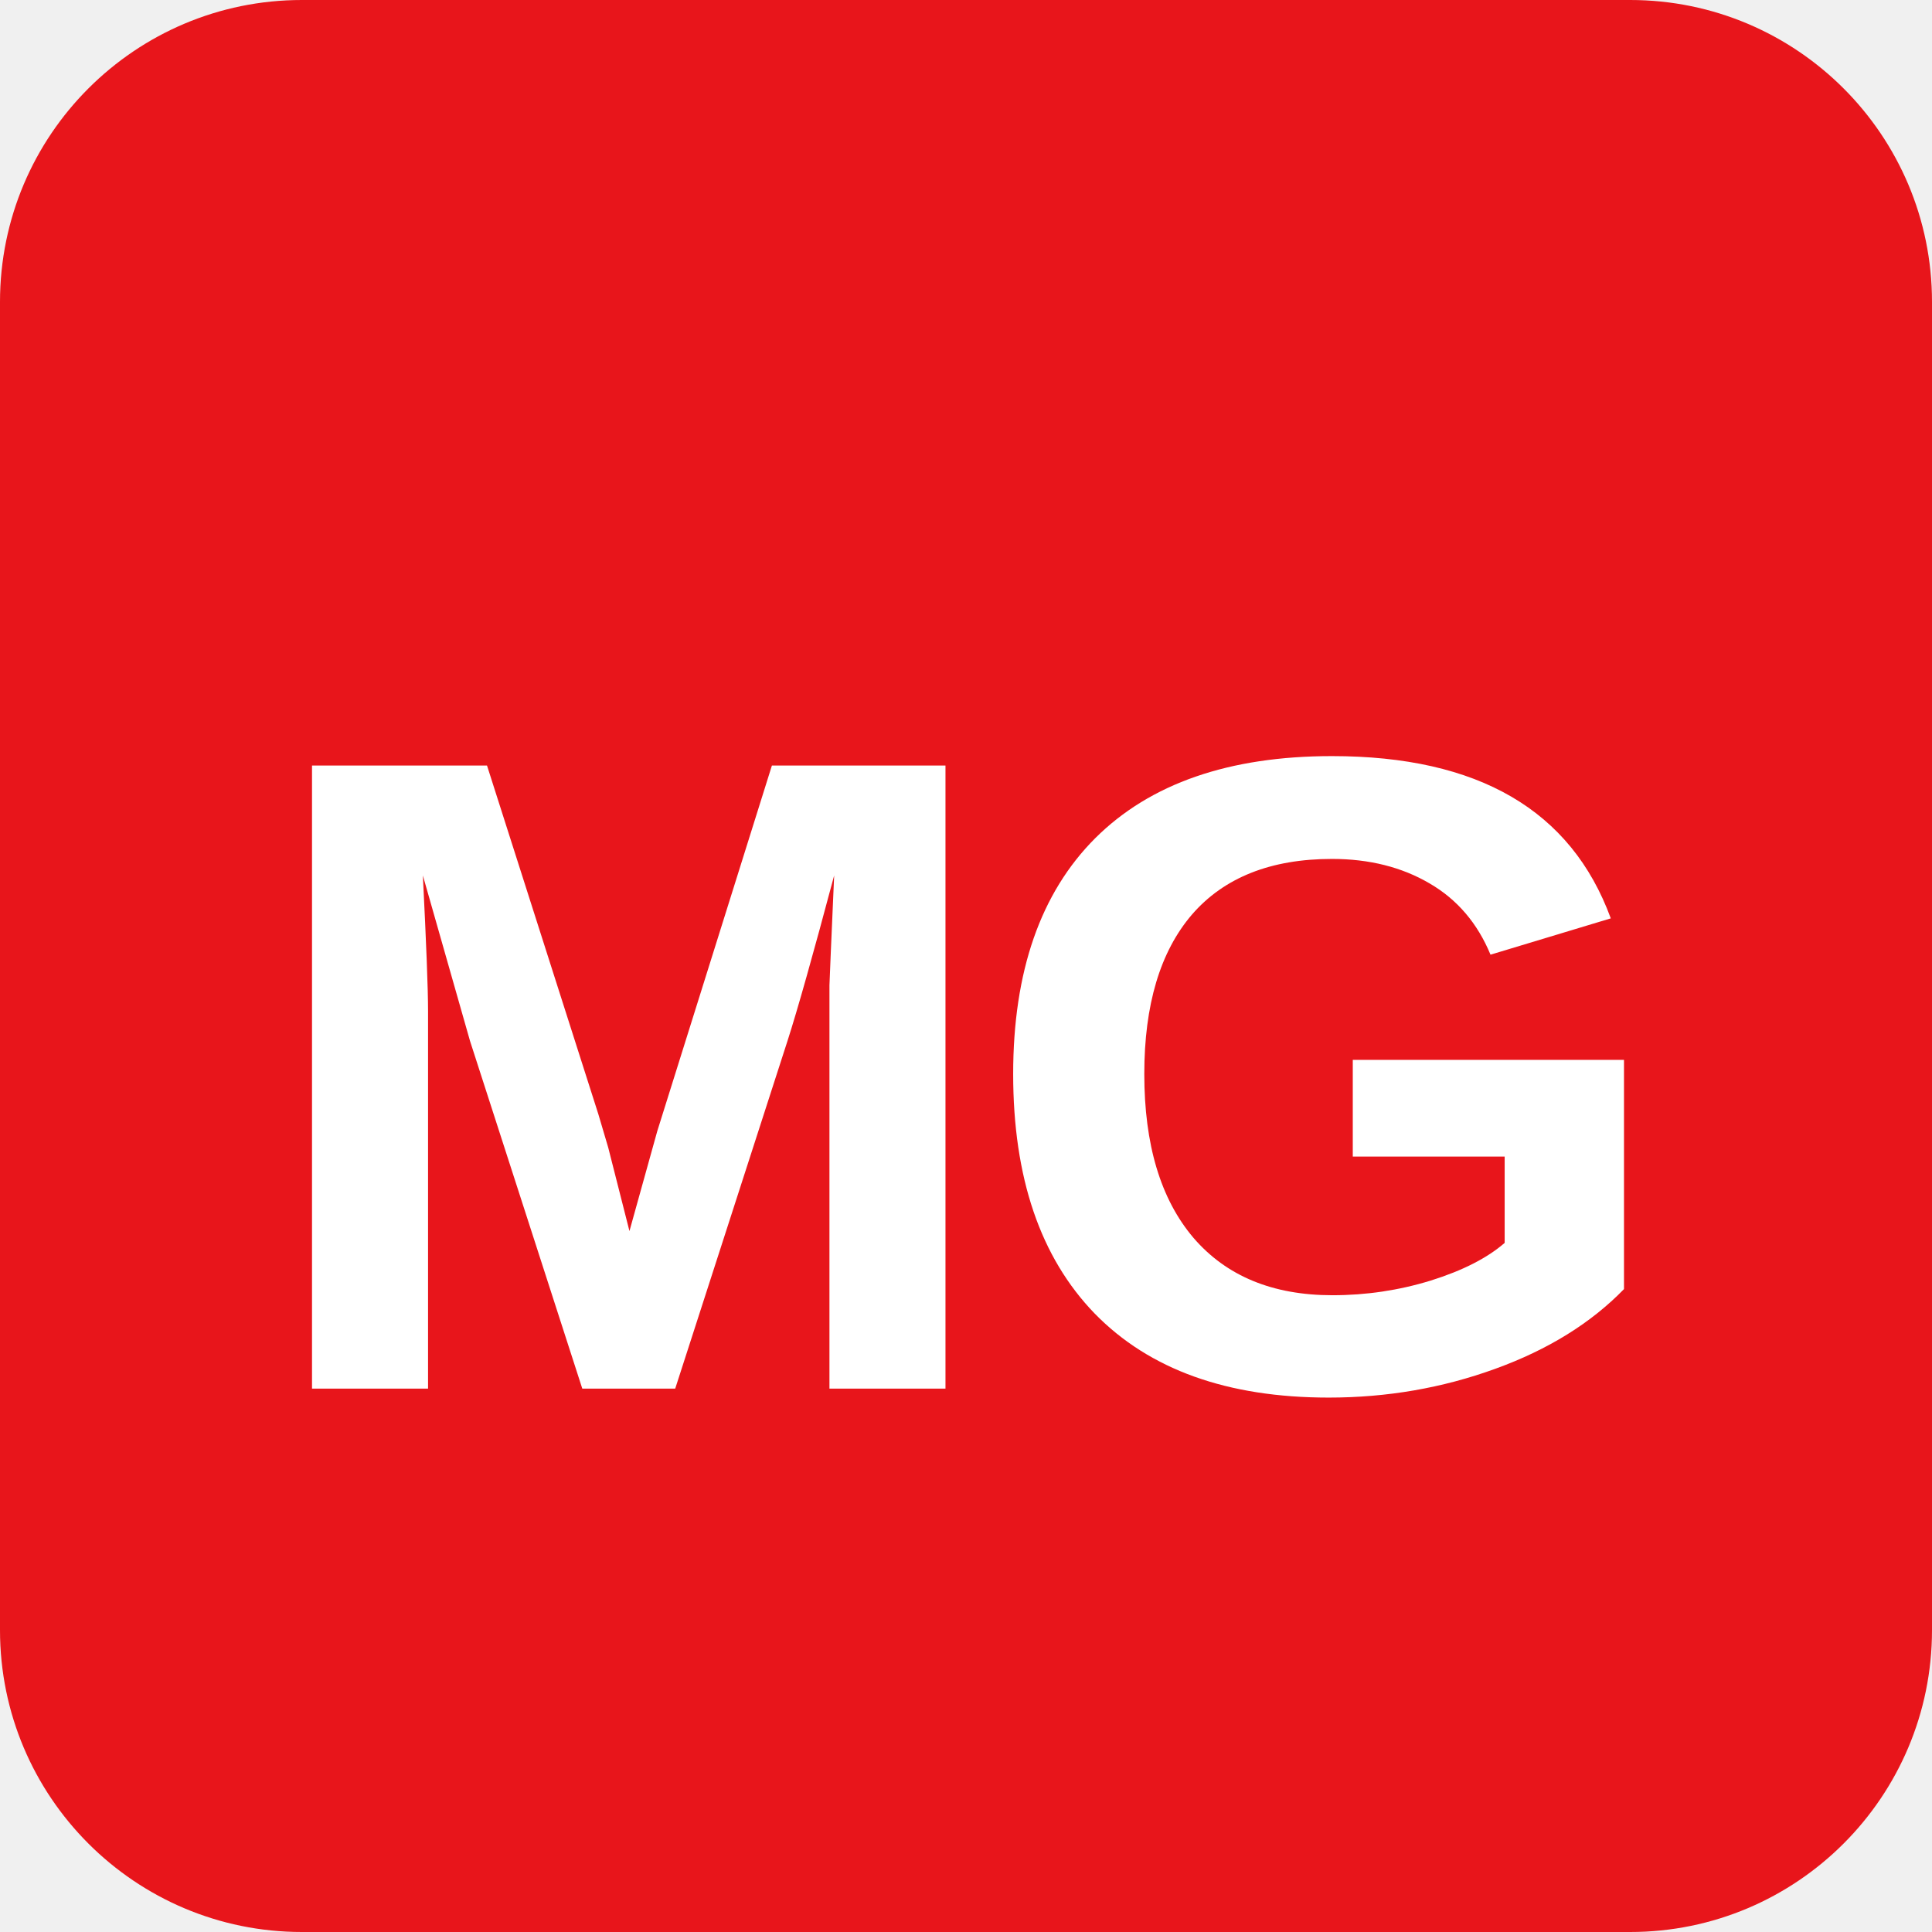
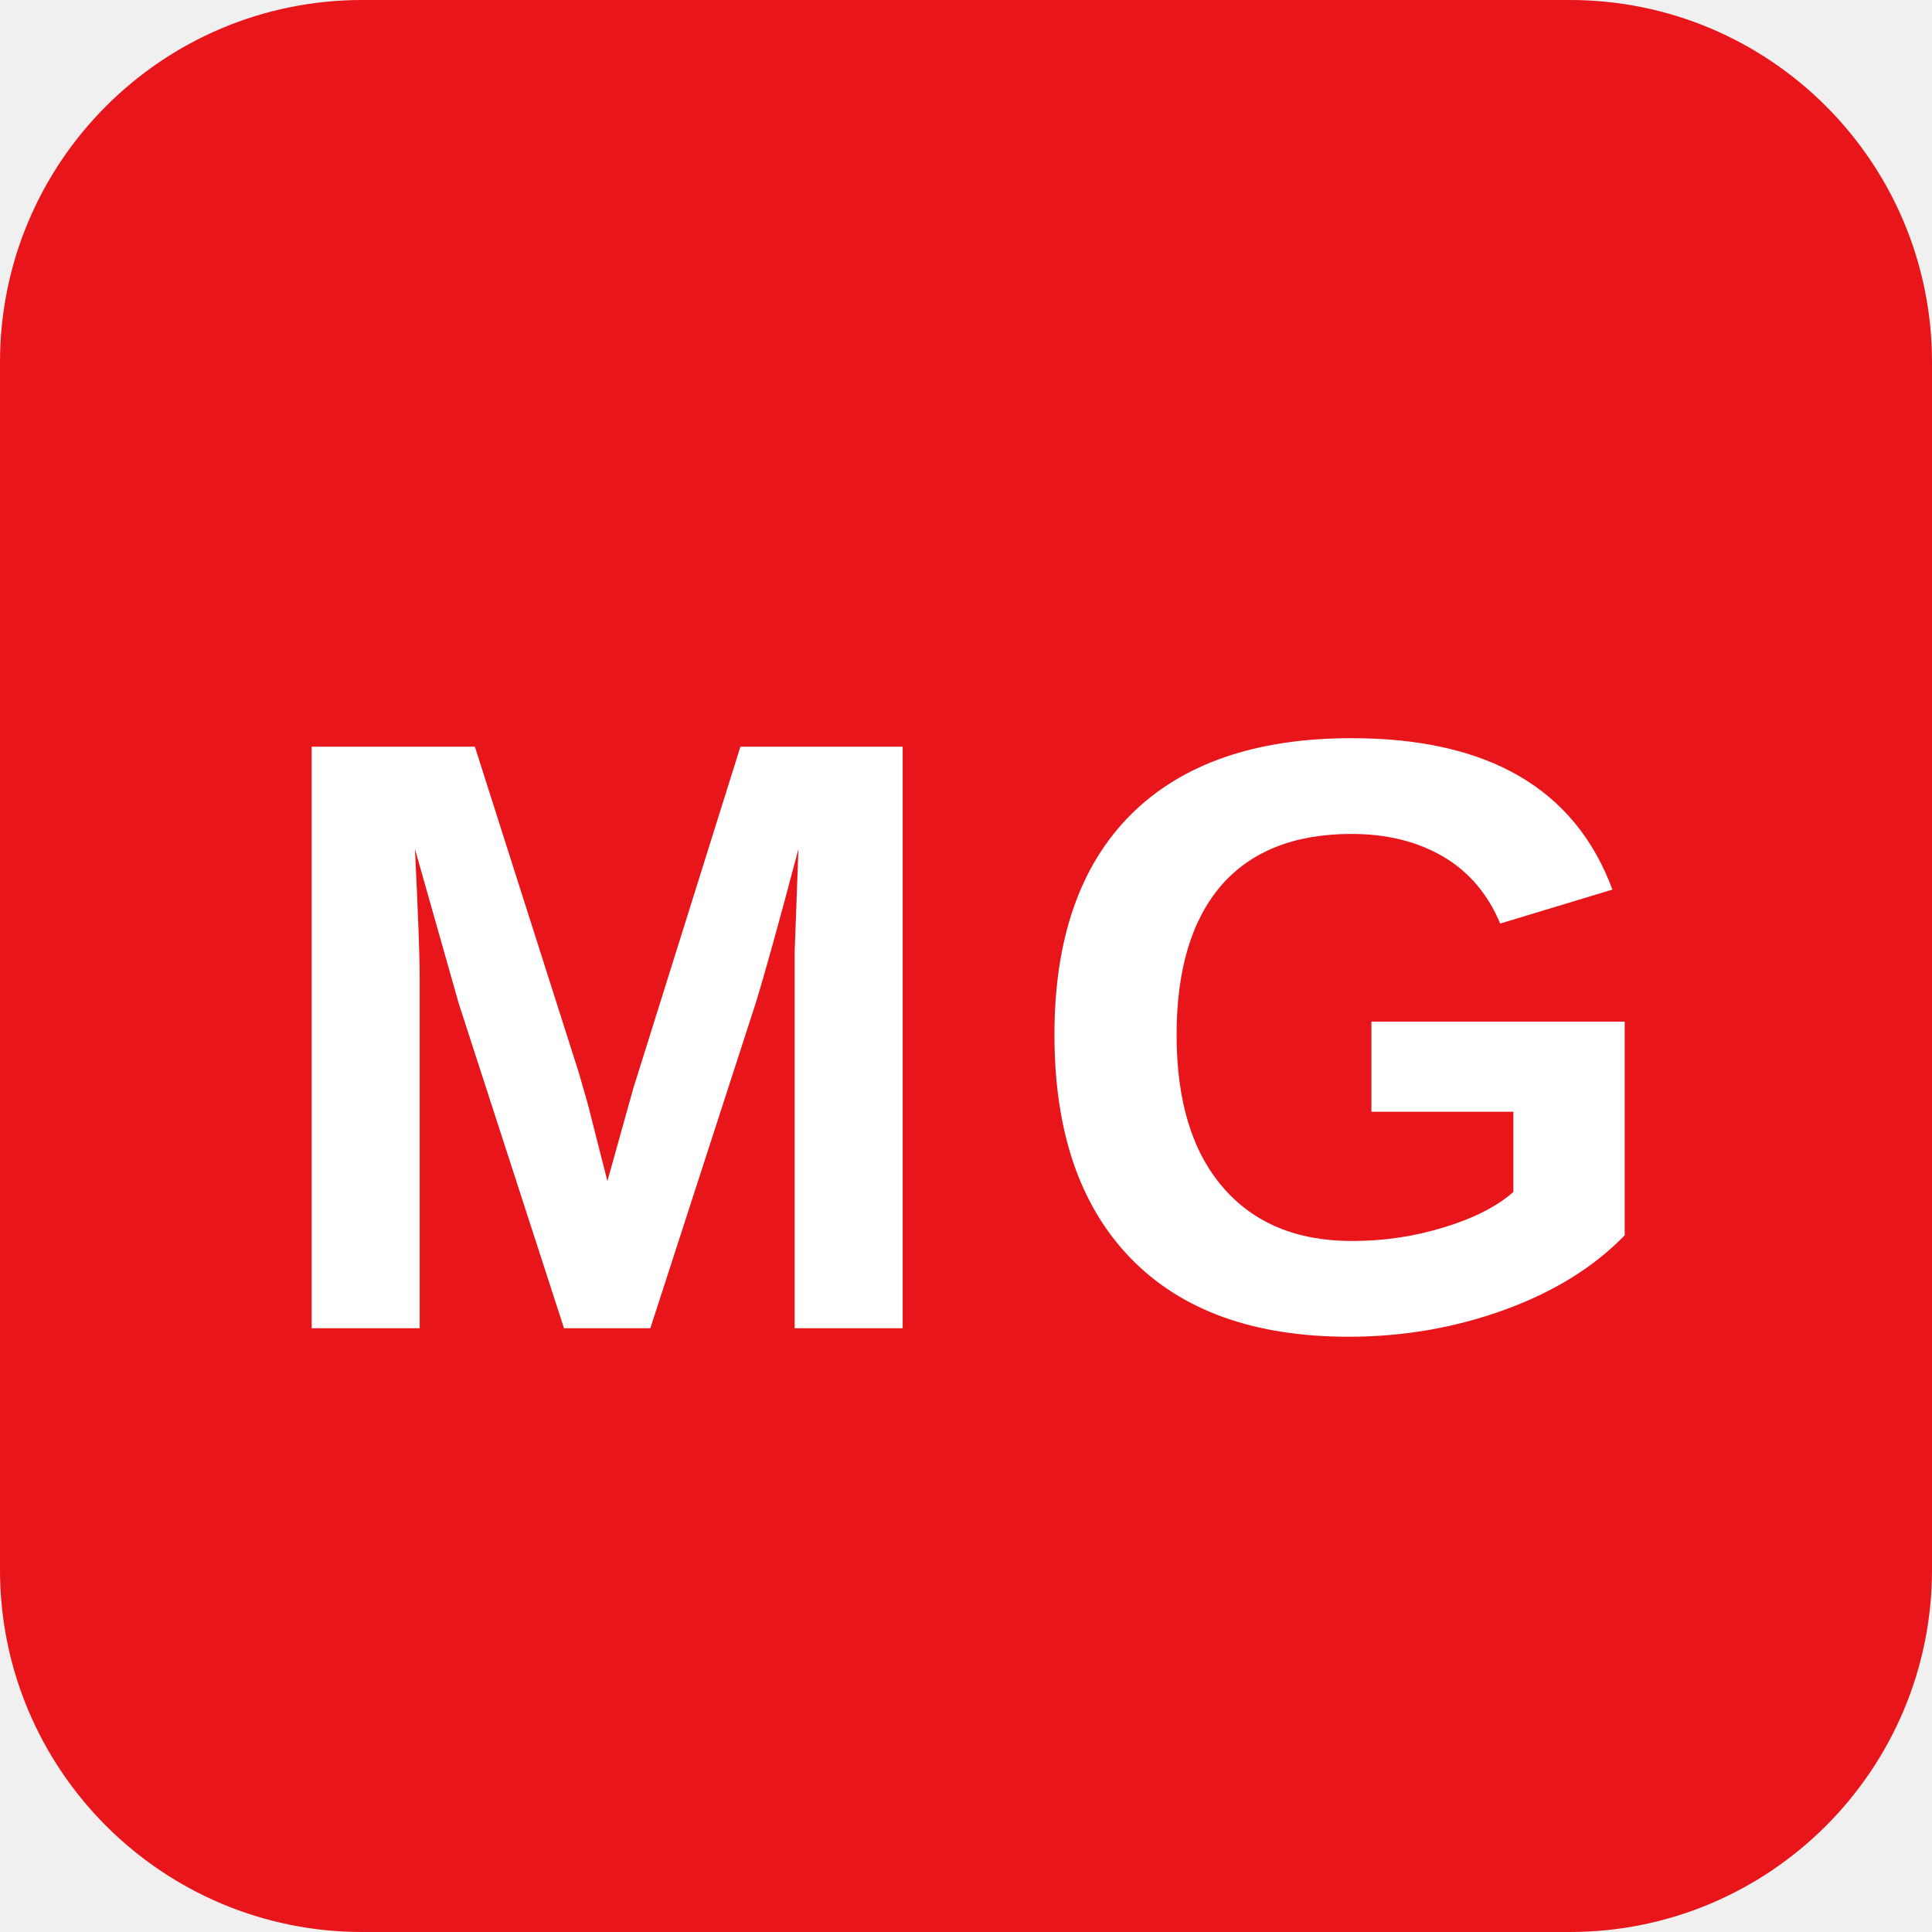
<svg xmlns="http://www.w3.org/2000/svg" viewBox="0 0 64 64">
-   <rect width="64" height="64" rx="10" fill="#E8151B" />
-   <text x="32" y="46" font-family="Arial Black, Arial, sans-serif" font-size="30" font-weight="900" fill="#ffffff" text-anchor="middle" letter-spacing="-1">MG</text>
+   <rect width="64" height="64" rx="12" fill="#E8151B" />
+   <text x="32" y="44" font-family="Impact, 'Arial Narrow', Arial, sans-serif" font-size="28" font-weight="900" fill="#ffffff" text-anchor="middle" letter-spacing="2">MG</text>
</svg>
